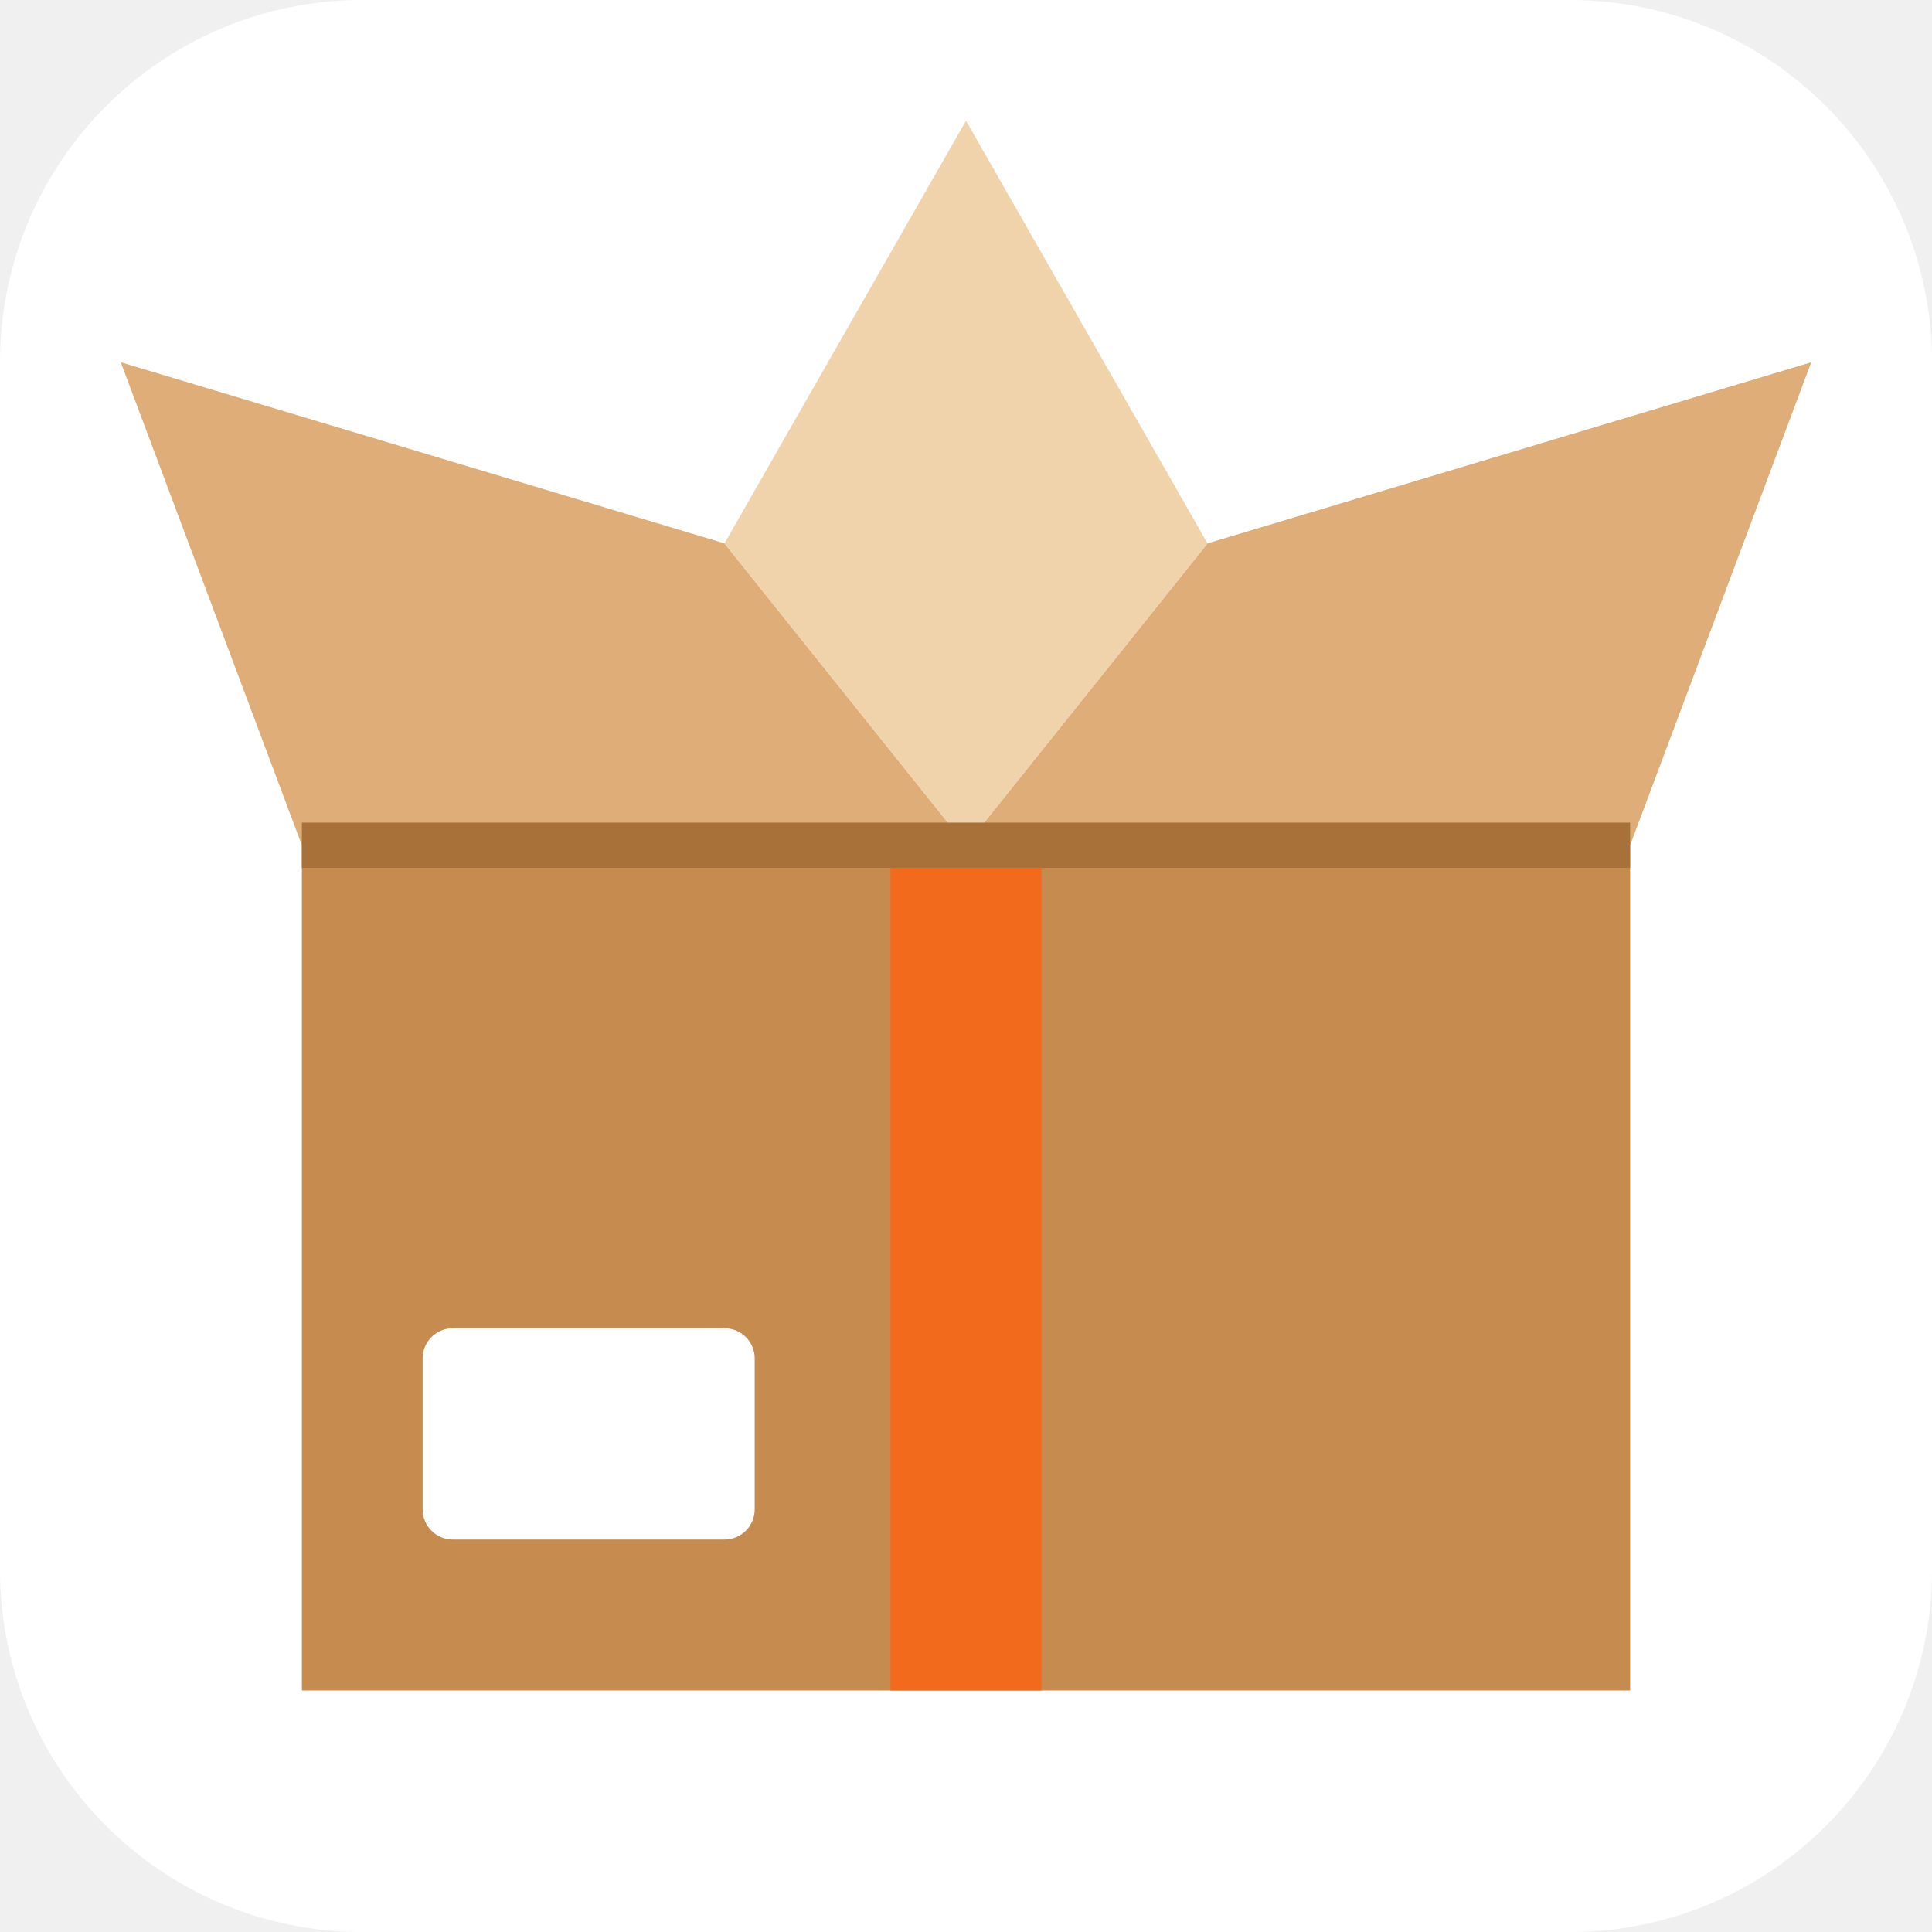
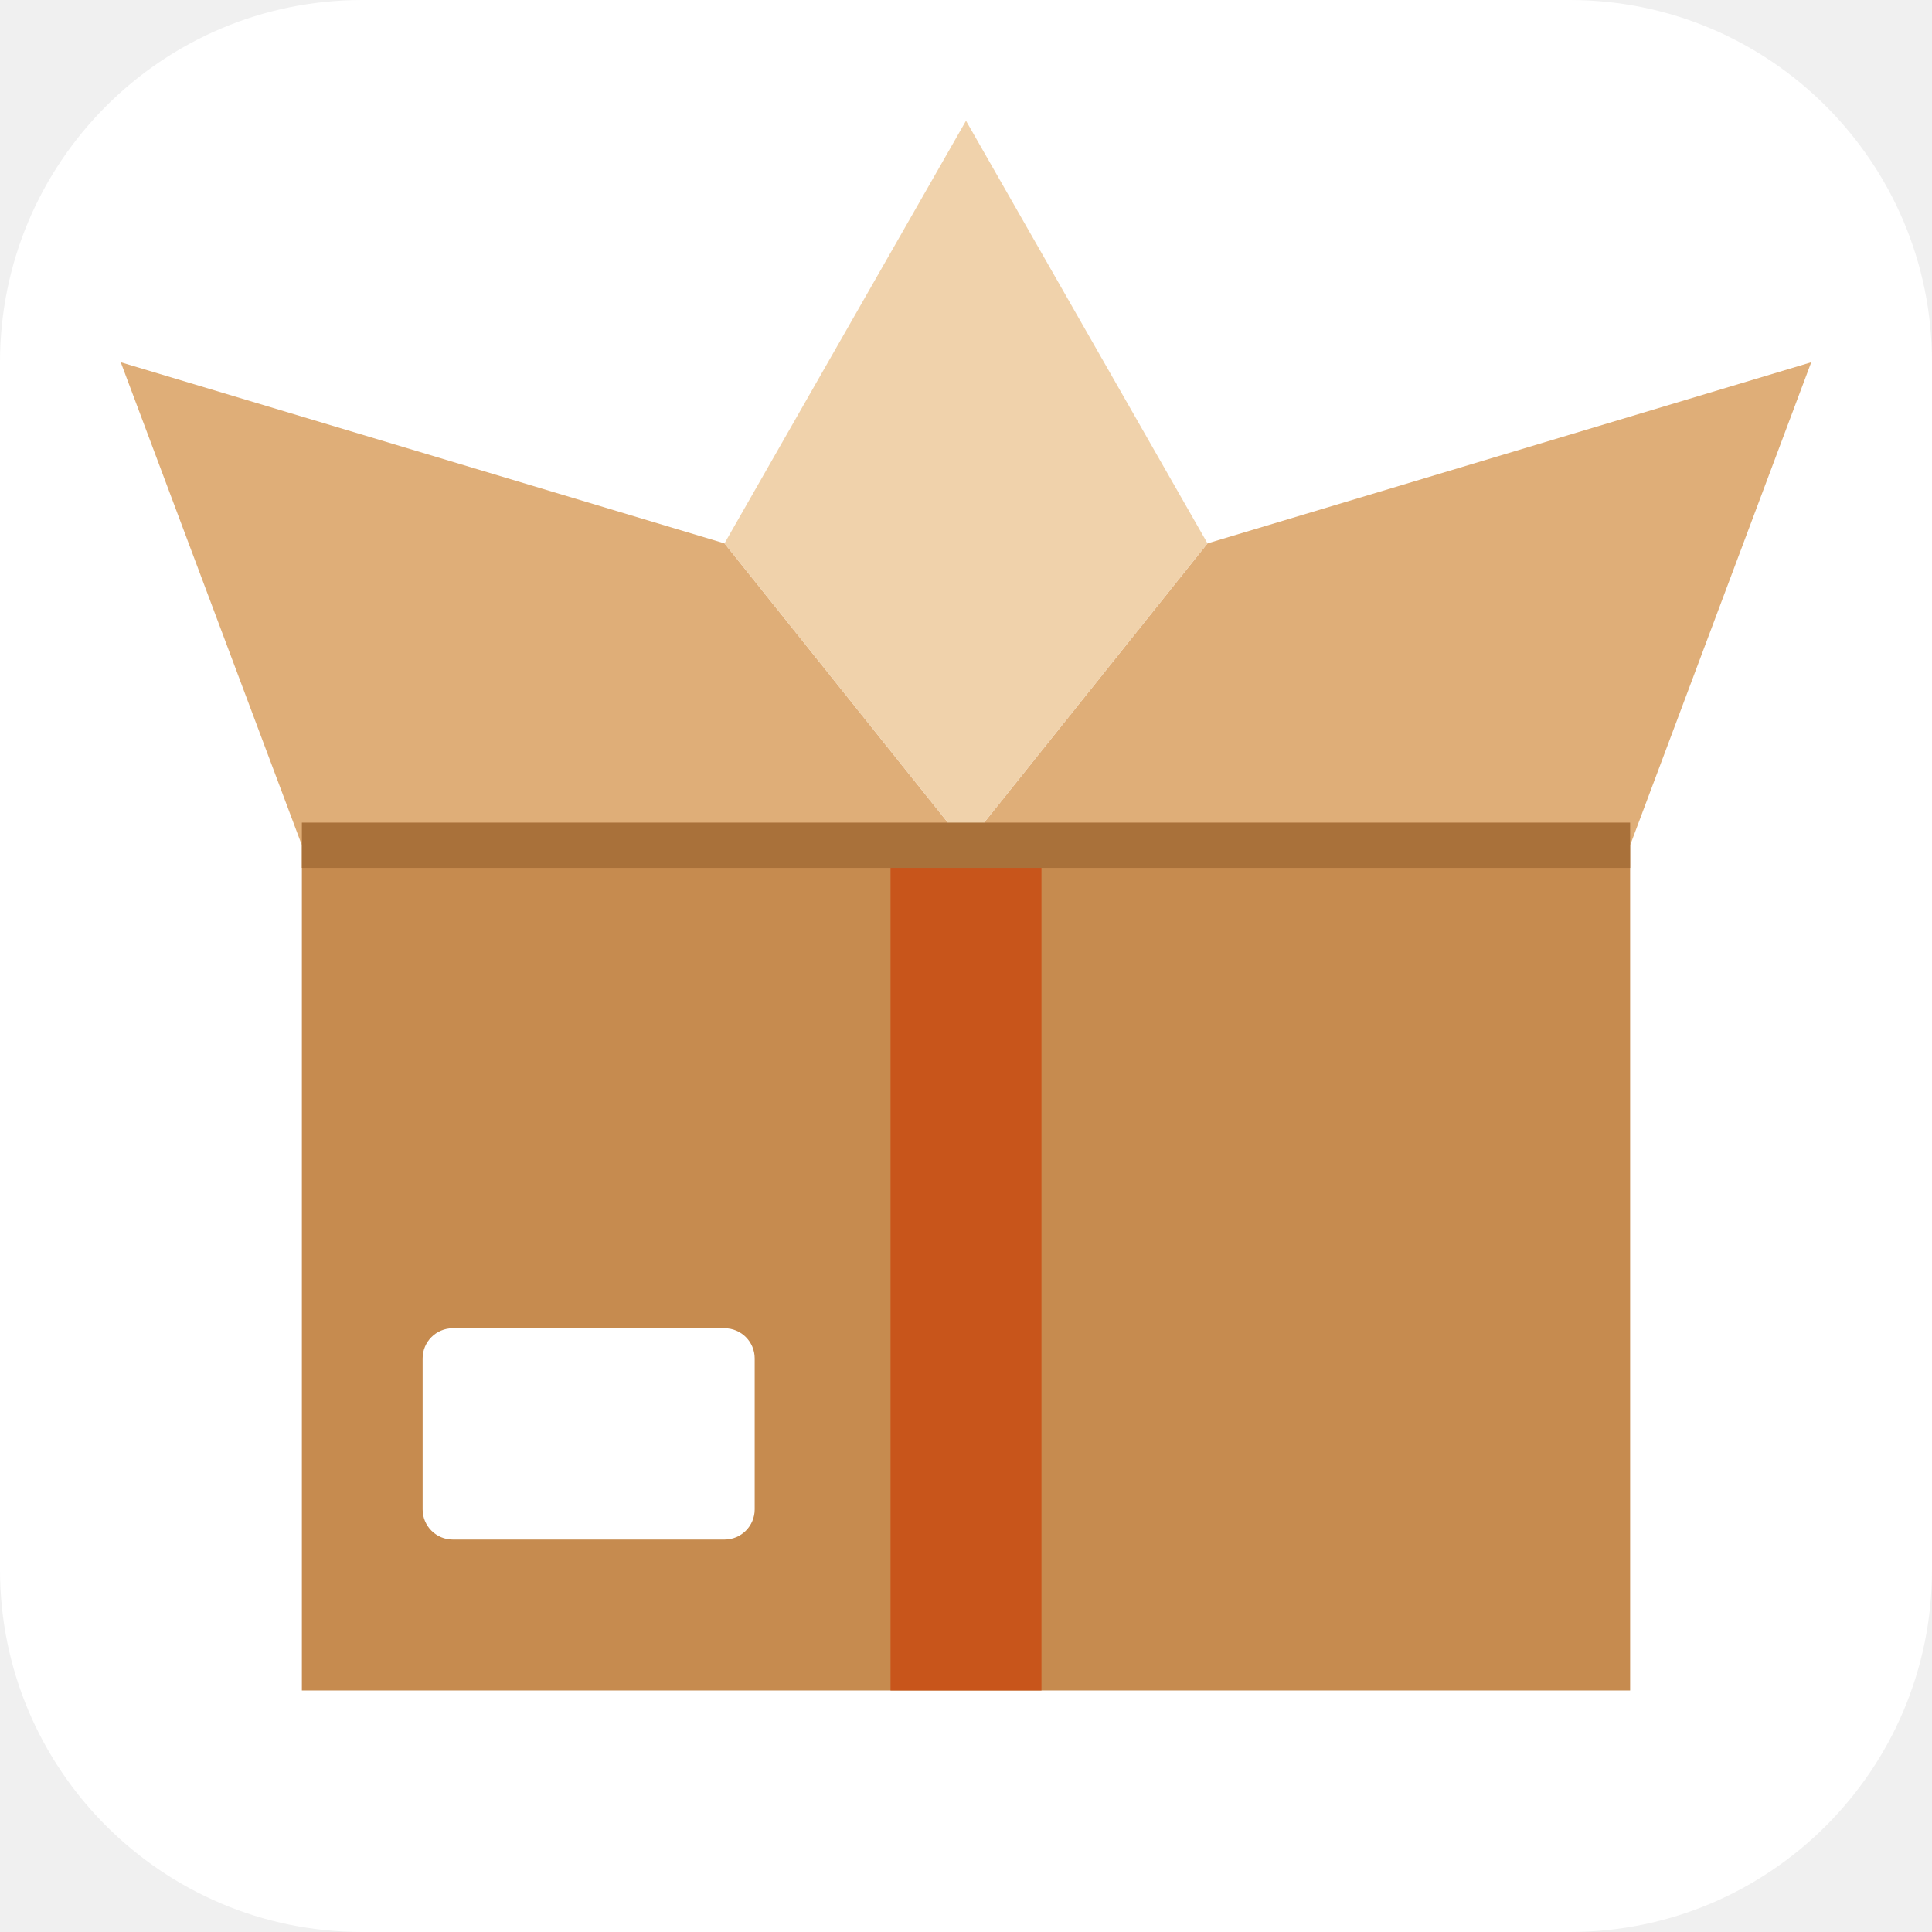
<svg xmlns="http://www.w3.org/2000/svg" viewBox="0 0 64 64">
  <rect width="64" height="64" rx="12" fill="#ffffff" />
  <path d="M10 28 H54 V56 H10 Z" fill="#c68b4f" />
  <path d="M10 28 L4 12 L24 18 L32 28 Z M54 28 L60 12 L40 18 L32 28 Z" fill="#dfae78" />
  <path d="M24 18 L32 4 L40 18 L32 28 Z" fill="#f0d2ab" />
-   <rect x="29.5" y="28" width="5" height="28" fill="#f26b1d" />
+   <rect x="29.5" y="28" width="5" height="28" fill="#c8551b" />
  <path d="M10 28 H54" stroke="#a9713a" stroke-width="1.5" />
  <rect x="14" y="44" width="11" height="7" rx="1" fill="#ffffff" />
</svg>
